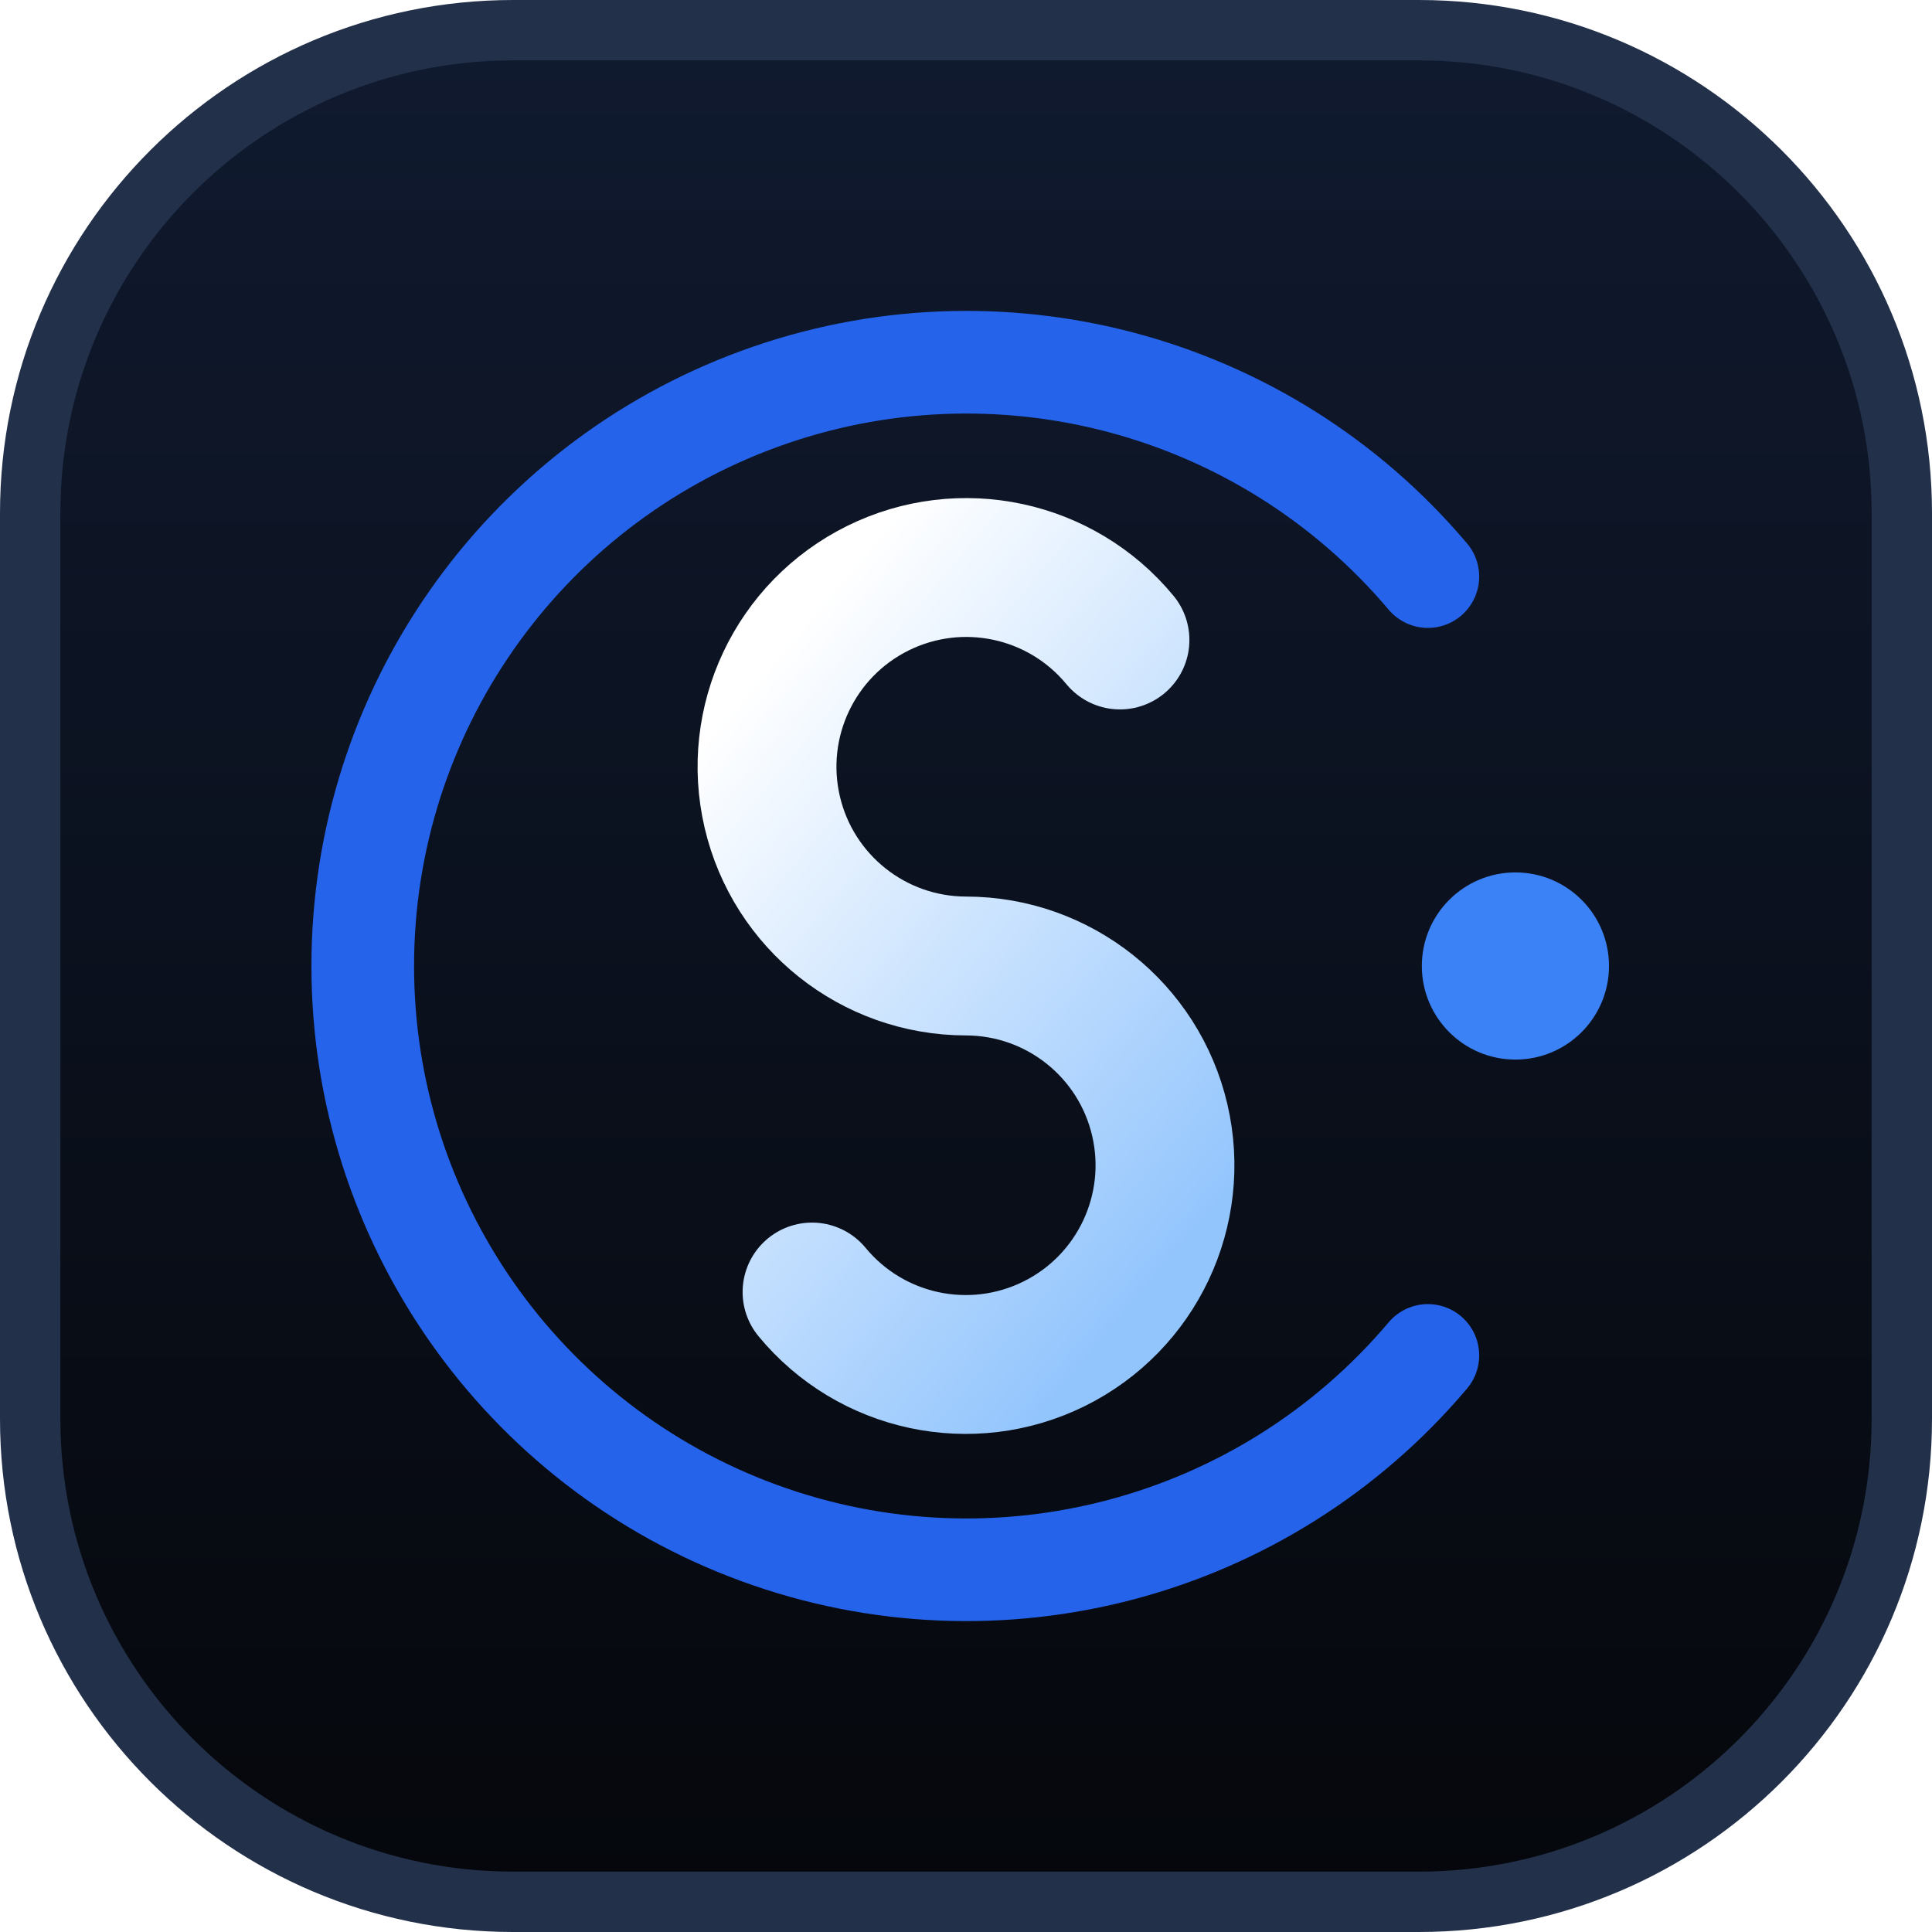
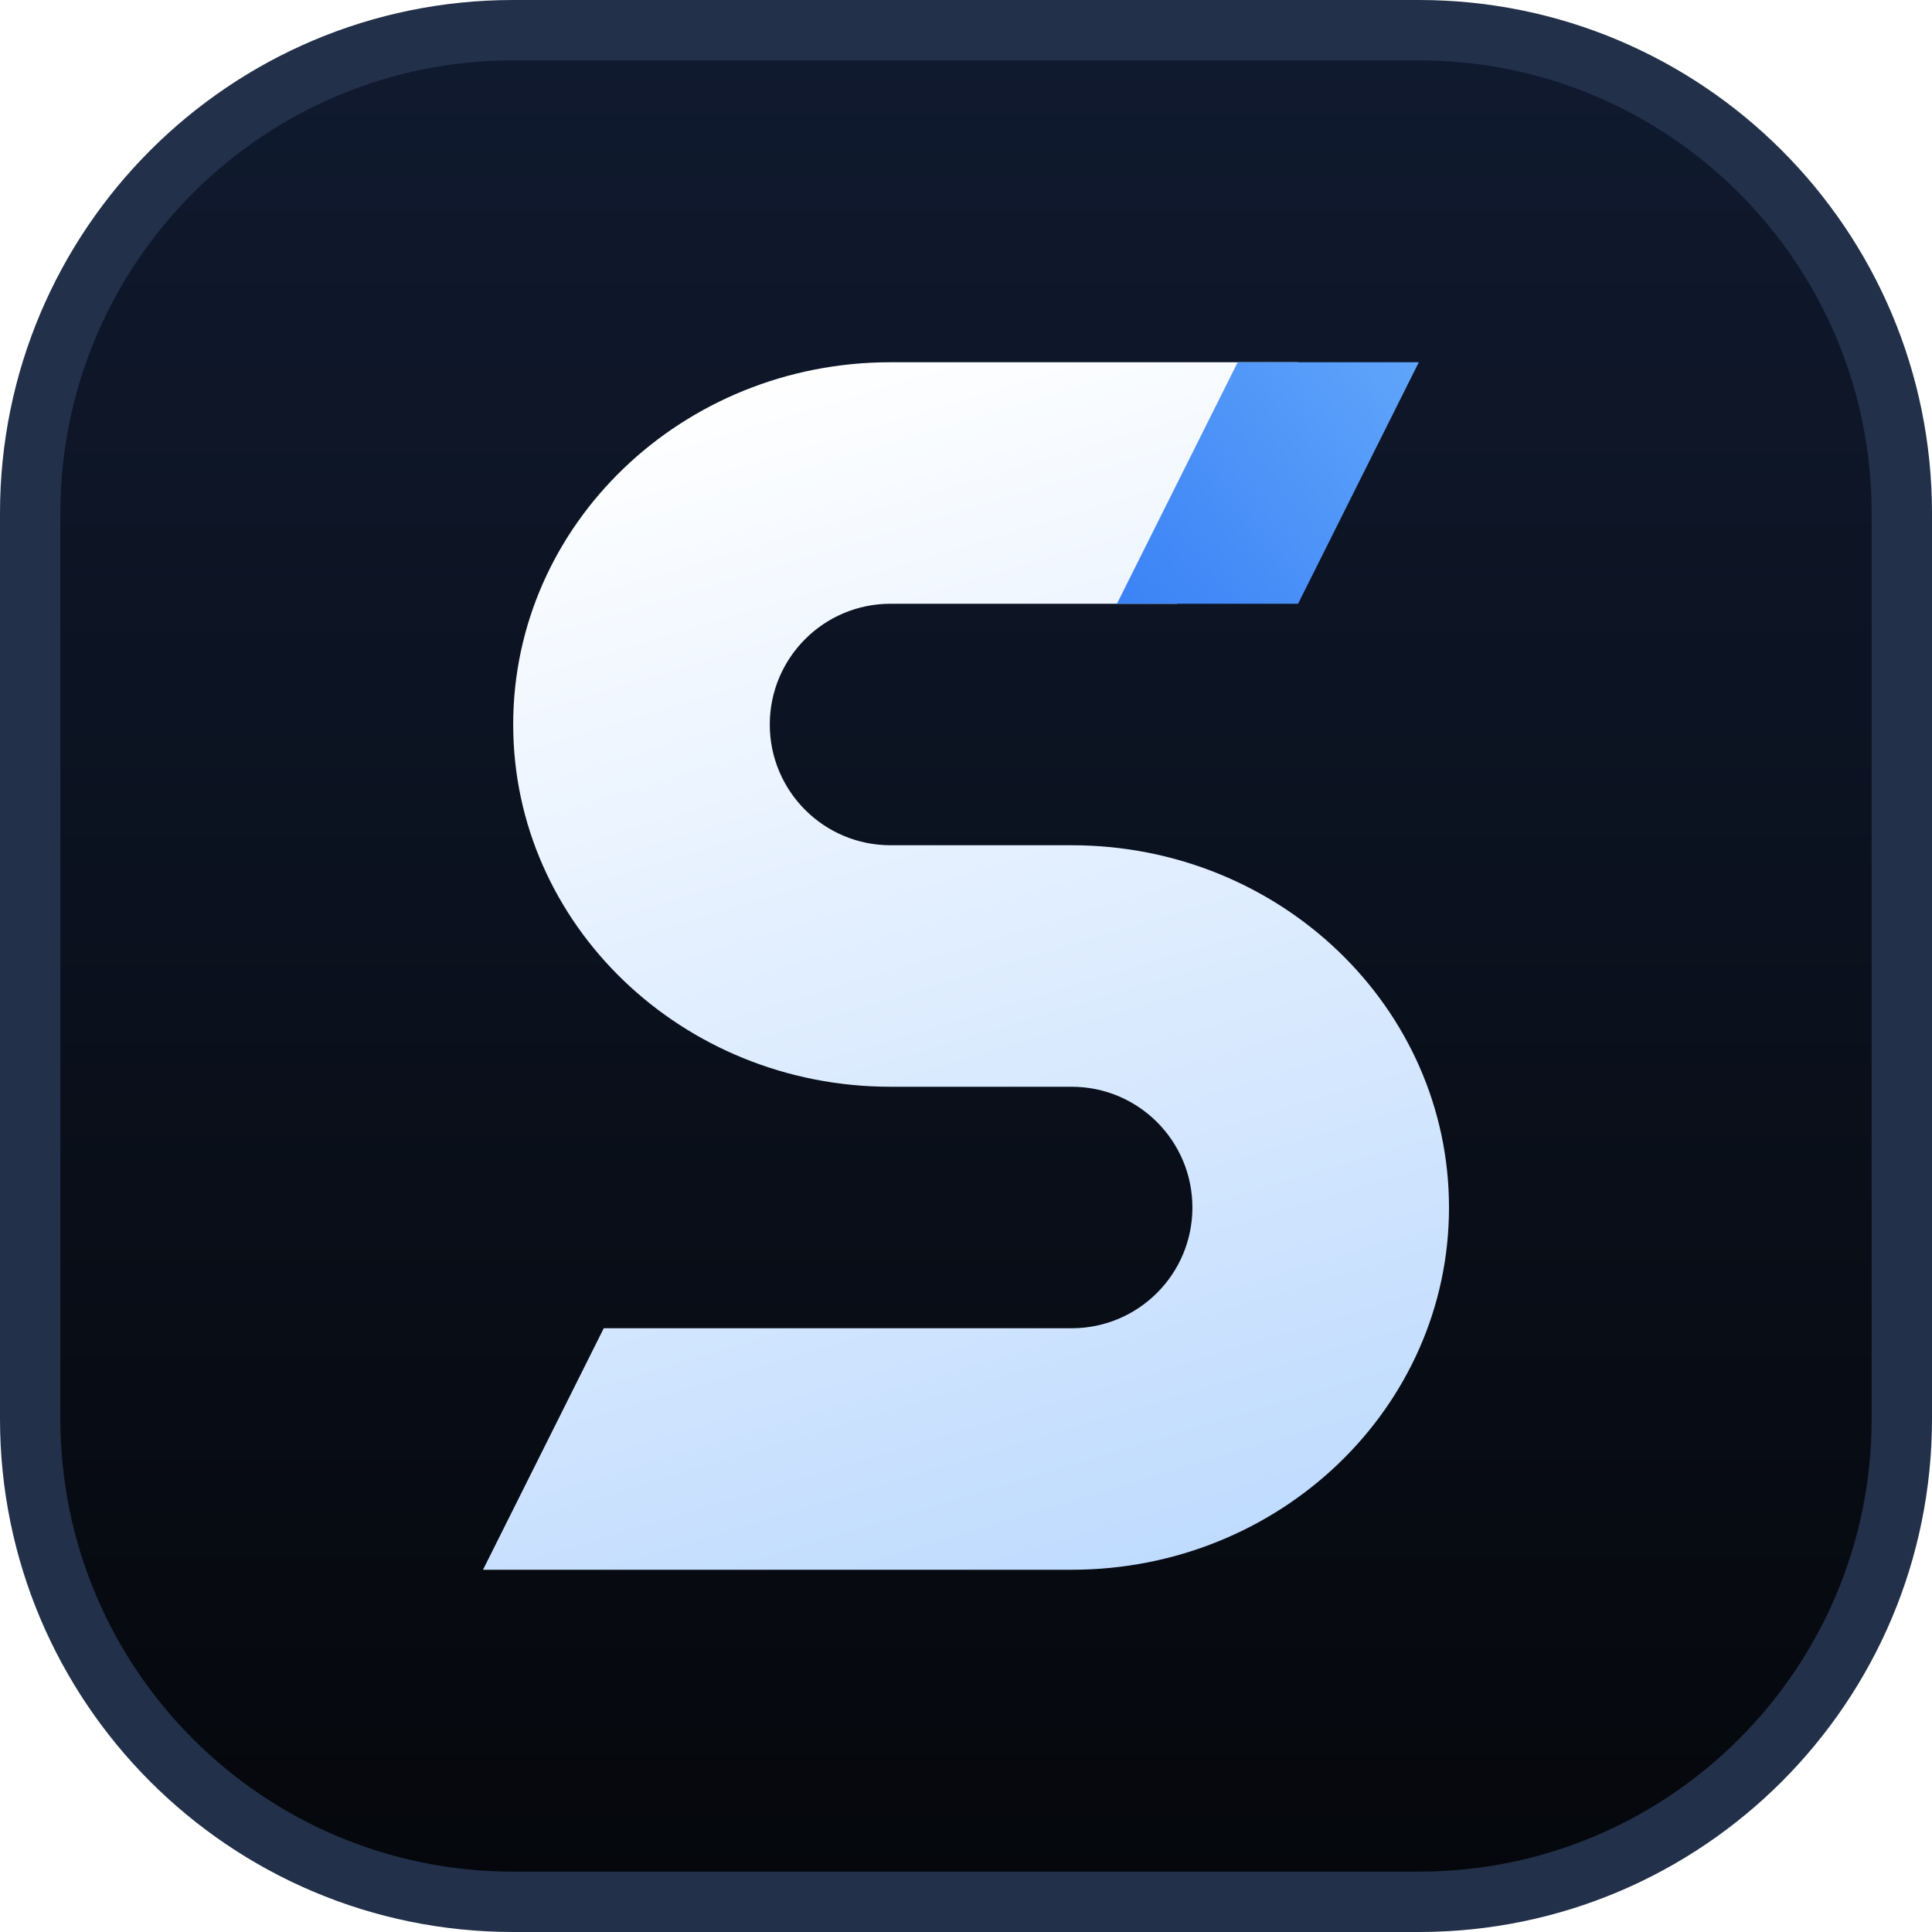
<svg xmlns="http://www.w3.org/2000/svg" viewBox="0 0 64 64">
  <defs>
-     <linearGradient id="s" x1="0.2" y1="0" x2="0.8" y2="1">
-       <stop offset="0" stop-color="#FFFFFF" />
-       <stop offset="1" stop-color="#93C5FD" />
-     </linearGradient>
    <linearGradient id="bg" x1="0" y1="0" x2="0" y2="1">
      <stop offset="0" stop-color="#101A2F" />
      <stop offset="1" stop-color="#05070B" />
    </linearGradient>
+     <linearGradient id="s" gradientUnits="userSpaceOnUse" x1="26" y1="12" x2="38" y2="52">
+       <stop offset="0" stop-color="#FFFFFF" />
+       <stop offset="1" stop-color="#BFDBFE" />
+     </linearGradient>
+     <linearGradient id="a" gradientUnits="userSpaceOnUse" x1="37" y1="20" x2="47" y2="12">
+       <stop offset="0" stop-color="#3B82F6" />
+       <stop offset="1" stop-color="#60A5FA" />
+     </linearGradient>
  </defs>
  <rect x="1" y="1" width="62" height="62" rx="16" fill="url(#bg)" stroke="#22304A" stroke-width="2" />
-   <path d="M47.3 19.1 A20 20 0 1 0 47.3 44.9" fill="none" stroke="#2563EB" stroke-width="3.4" stroke-linecap="round" />
-   <path d="M37.1 21.2 A6.6 6.6 0 1 0 32 32 A6.6 6.6 0 1 1 26.9 42.8" fill="none" stroke="url(#s)" stroke-width="4.6" stroke-linecap="round" />
-   <circle cx="50.2" cy="32" r="3.1" fill="#3B82F6" />
+   <path d="M43 12H29.5A12.5 12 0 0 0 29.5 36H35.5A4 4 0 0 1 35.5 44H20L16 52H35.5A12.5 12 0 0 0 35.5 28H29.5A4 4 0 0 1 29.5 20H39Z" fill="url(#s)" />
+   <path d="M41 12H47L43 20H37Z" fill="url(#a)" />
</svg>
